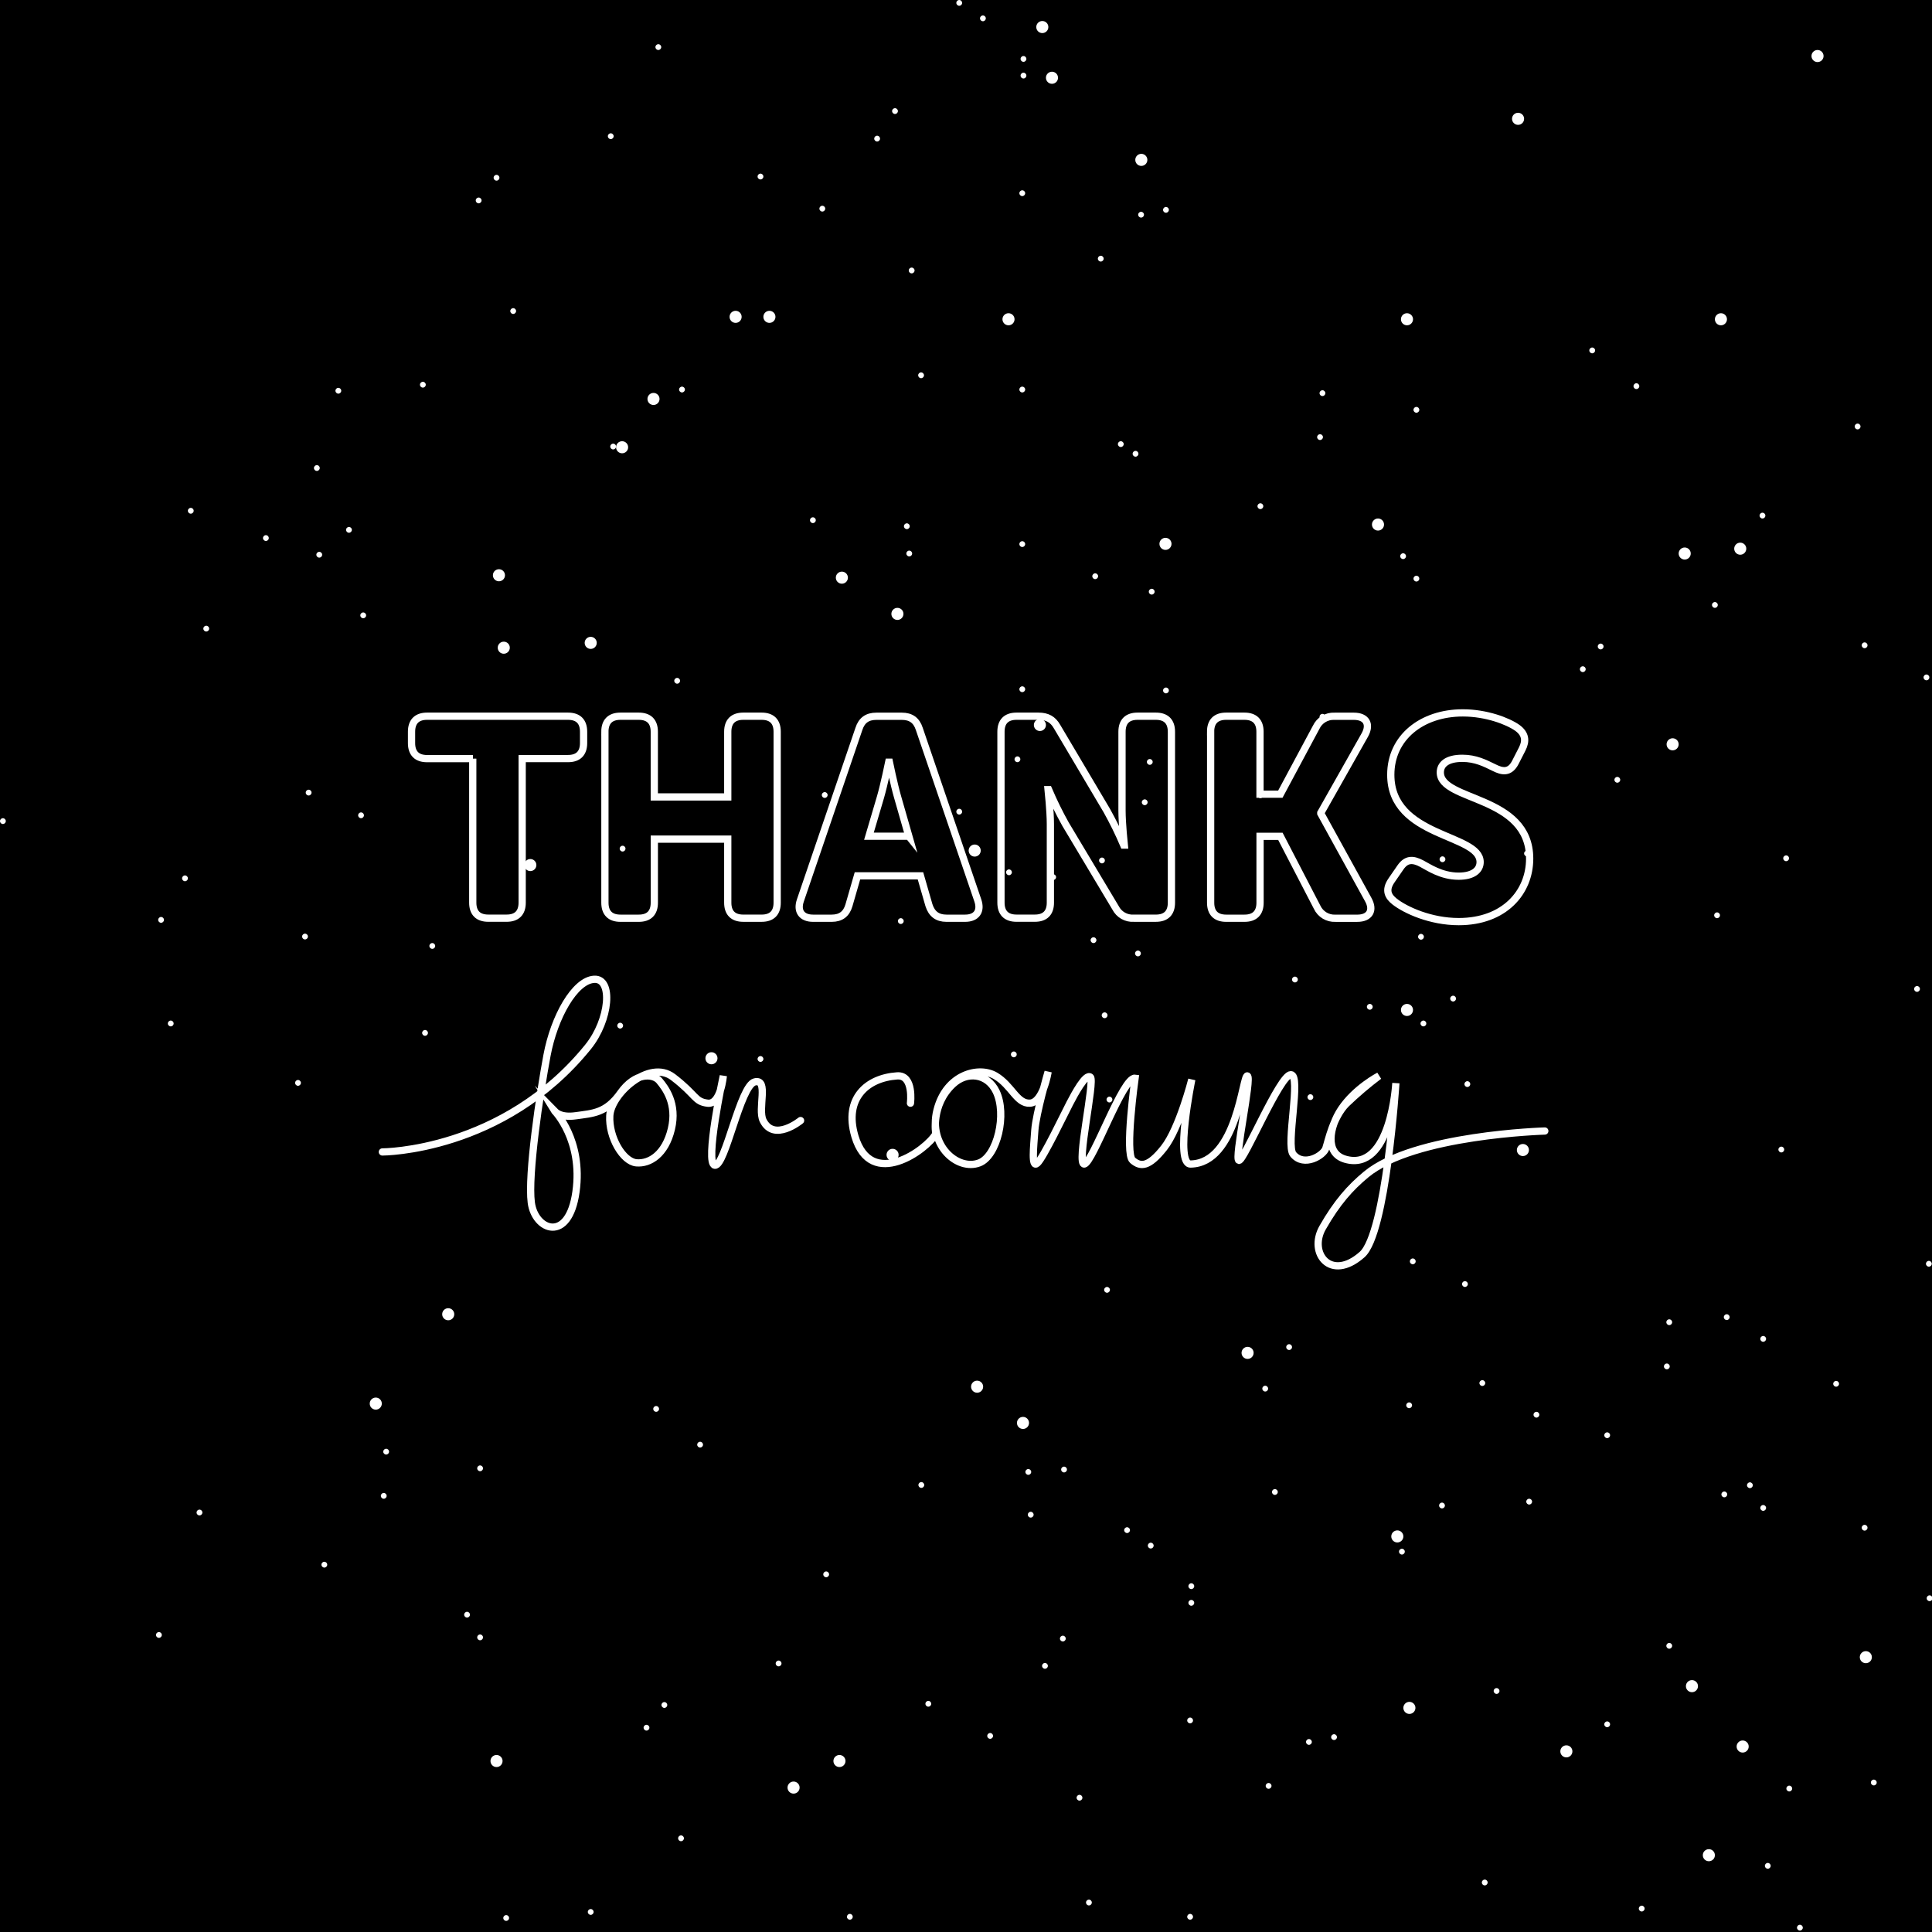
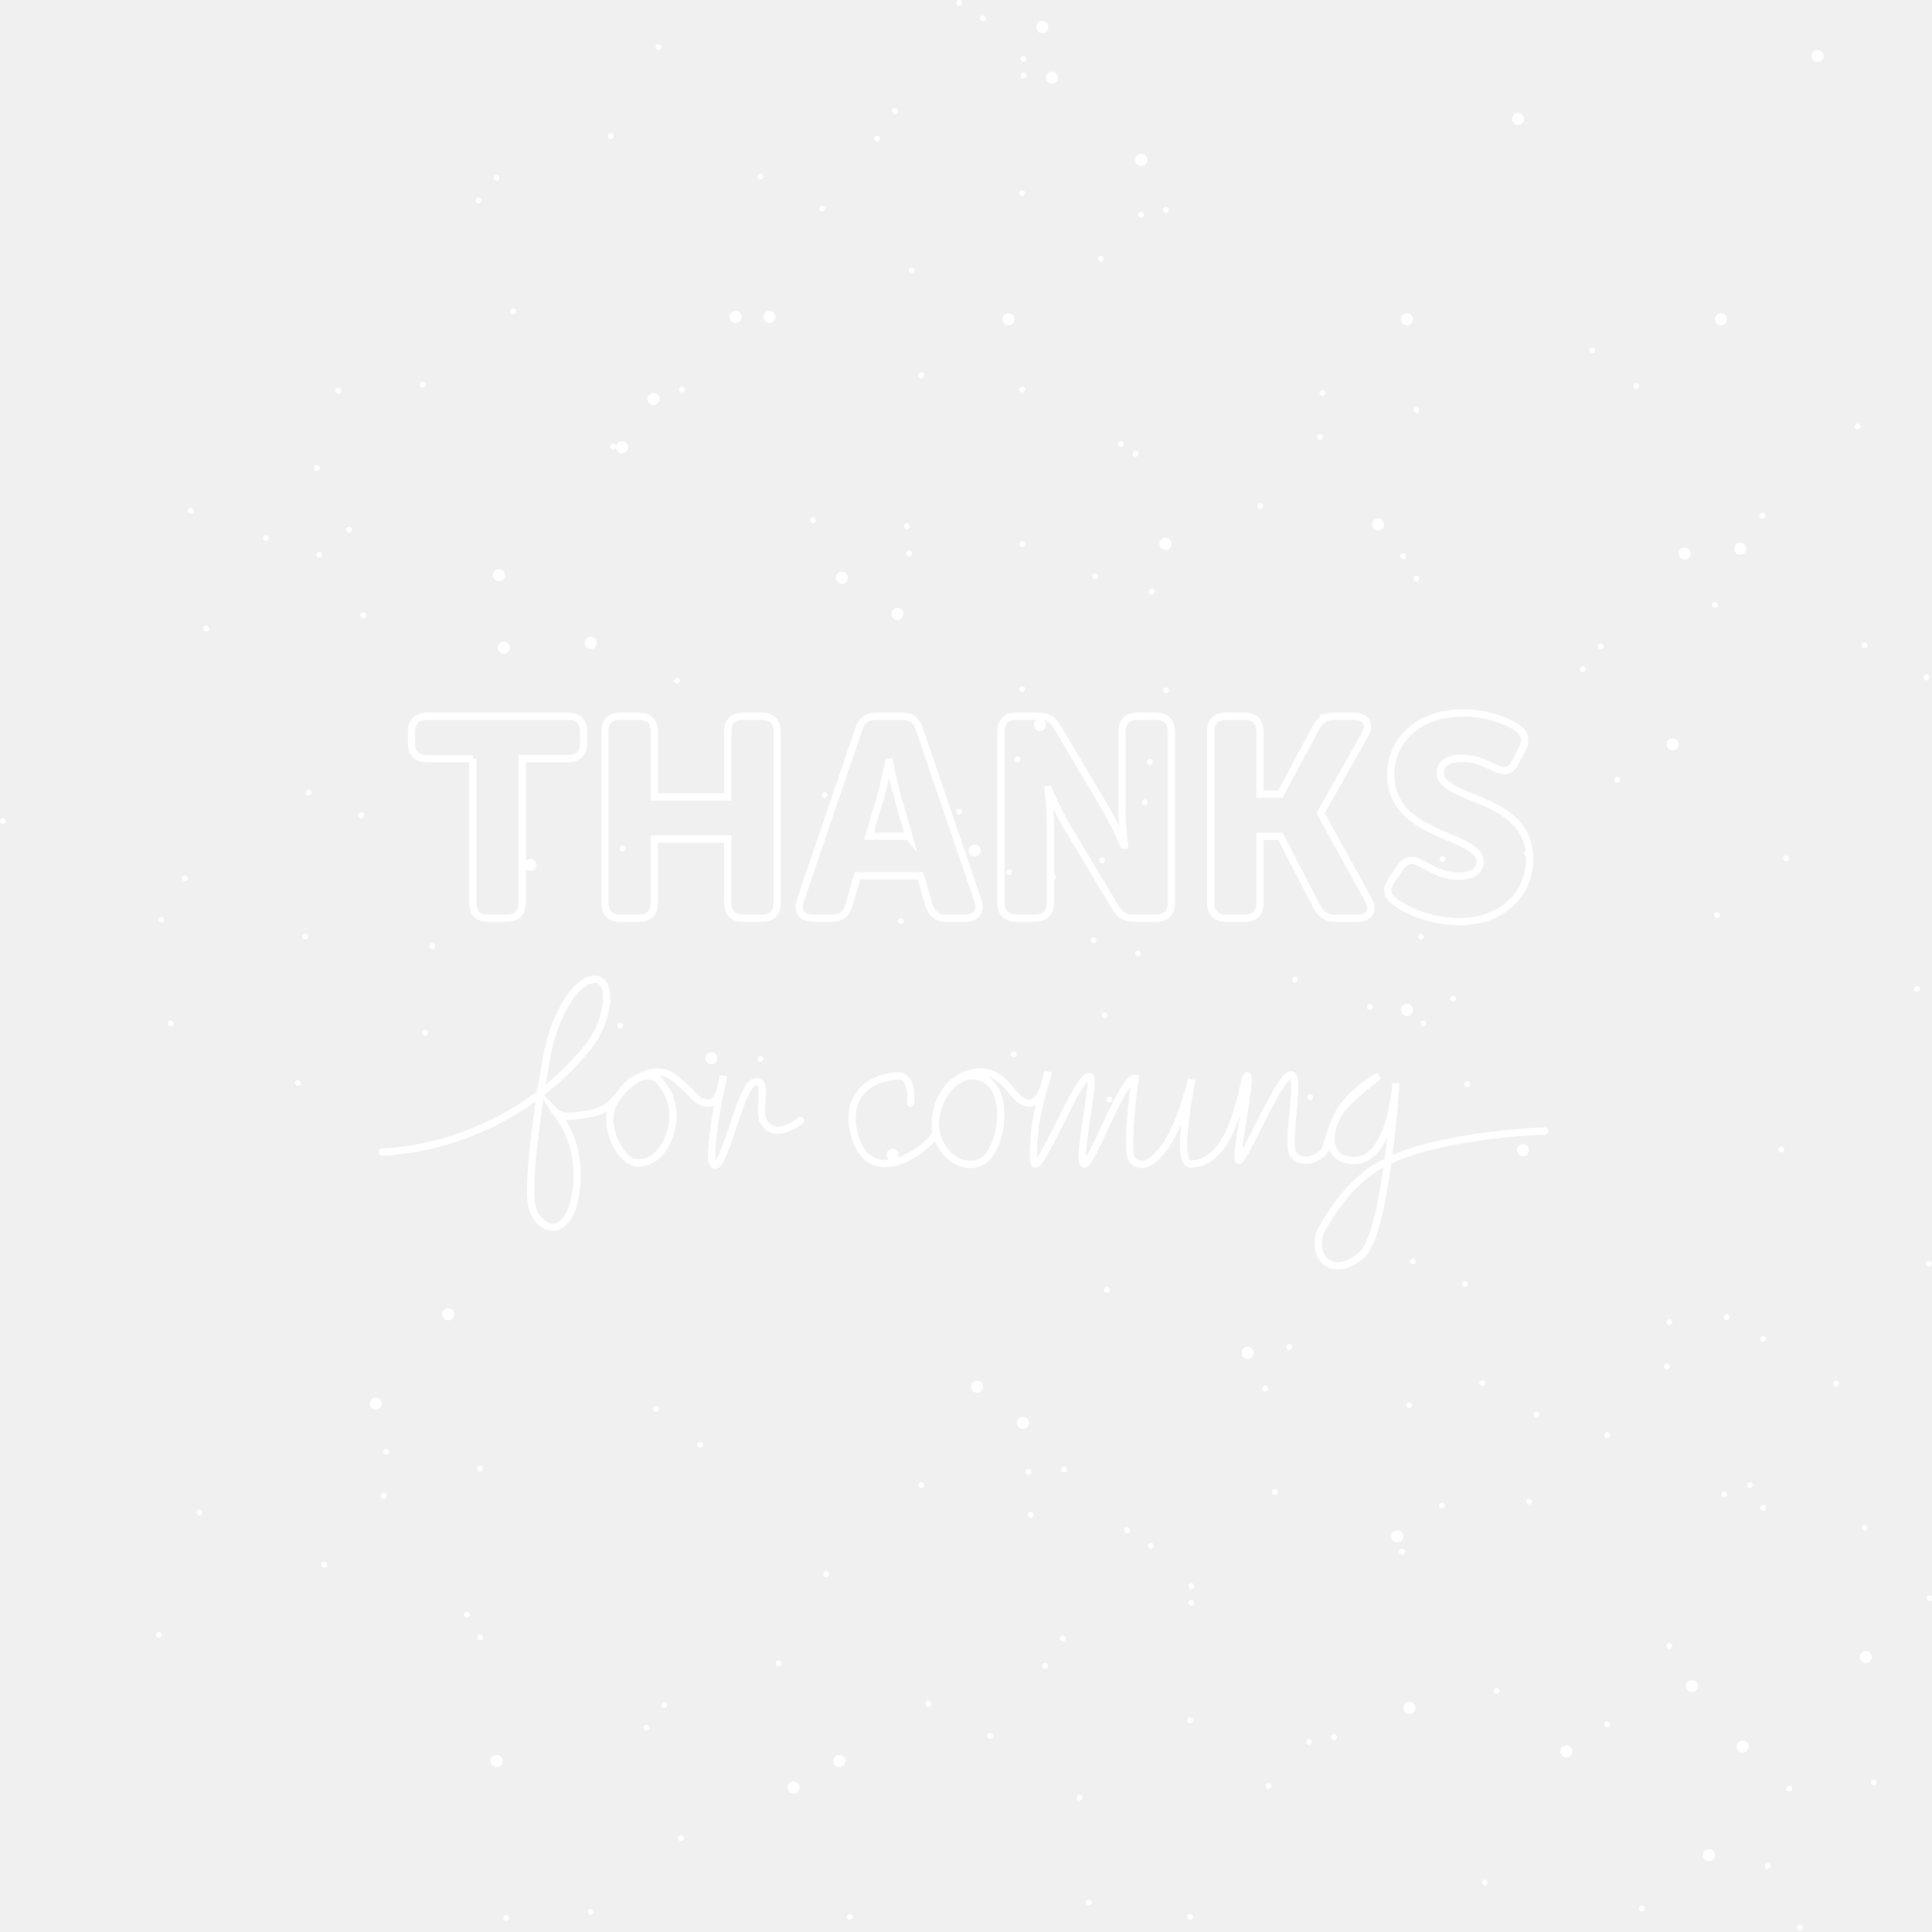
<svg xmlns="http://www.w3.org/2000/svg" id="svg-thanks" viewBox="0 0 800 800">
-   <rect id="fadebox" x="0" y="0" width="800" height="800" />
  <g id="stars-big">
    <circle fill="#FFFFFF" cx="304.6" cy="131.2" r="2.5" />
    <circle fill="#FFFFFF" cx="318.6" cy="131.2" r="2.5" />
    <circle fill="#FFFFFF" cx="417.6" cy="132.2" r="2.5" />
    <circle fill="#FFFFFF" cx="582.6" cy="132.2" r="2.5" />
    <circle fill="#FFFFFF" cx="712.6" cy="132.2" r="2.5" />
    <circle fill="#FFFFFF" cx="834.6" cy="132.2" r="2.5" />
    <circle fill="#FFFFFF" cx="893.6" cy="136.2" r="2.5" />
    <circle fill="#FFFFFF" cx="937.6" cy="185.2" r="2.5" />
    <circle fill="#FFFFFF" cx="923.6" cy="298.2" r="2.5" />
    <circle fill="#FFFFFF" cx="827.6" cy="422.2" r="2.5" />
    <circle fill="#FFFFFF" cx="692.6" cy="308.2" r="2.5" />
    <circle fill="#FFFFFF" cx="570.6" cy="217.2" r="2.5" />
    <circle fill="#FFFFFF" cx="482.6" cy="225.2" r="2.5" />
    <circle fill="#FFFFFF" cx="403.6" cy="352.2" r="2.5" />
    <circle fill="#FFFFFF" cx="369.6" cy="478.2" r="2.5" />
    <circle fill="#FFFFFF" cx="404.6" cy="574.2" r="2.5" />
    <circle fill="#FFFFFF" cx="347.6" cy="729.2" r="2.5" />
    <circle fill="#FFFFFF" cx="328.6" cy="740.2" r="2.5" />
    <circle fill="#FFFFFF" cx="463.6" cy="808.2" r="2.5" />
    <circle fill="#FFFFFF" cx="648.6" cy="725.2" r="2.5" />
    <circle fill="#FFFFFF" cx="582.6" cy="418.2" r="2.5" />
    <circle fill="#FFFFFF" cx="630.6" cy="476.2" r="2.5" />
    <circle fill="#FFFFFF" cx="721.6" cy="723.2" r="2.5" />
    <circle fill="#FFFFFF" cx="772.6" cy="686.2" r="2.5" />
    <circle fill="#FFFFFF" cx="921.6" cy="732.2" r="2.5" />
    <circle fill="#FFFFFF" cx="940.6" cy="688.2" r="2.5" />
    <circle fill="#FFFFFF" cx="968.6" cy="468.2" r="2.5" />
    <circle fill="#FFFFFF" cx="1050.6" cy="628.2" r="2.5" />
    <circle fill="#FFFFFF" cx="783.6" cy="818.2" r="2.5" />
    <circle fill="#FFFFFF" cx="707.6" cy="768.2" r="2.5" />
    <circle fill="#FFFFFF" cx="700.6" cy="698.2" r="2.5" />
    <circle fill="#FFFFFF" cx="785.6" cy="987.2" r="2.5" />
    <circle fill="#FFFFFF" cx="583.6" cy="707.2" r="2.5" />
    <circle fill="#FFFFFF" cx="516.6" cy="560.2" r="2.5" />
    <circle fill="#FFFFFF" cx="423.6" cy="589.2" r="2.5" />
    <circle fill="#FFFFFF" cx="294.6" cy="438.2" r="2.5" />
    <circle fill="#FFFFFF" cx="244.6" cy="266.2" r="2.5" />
    <circle fill="#FFFFFF" cx="270.6" cy="165.2" r="2.5" />
    <circle fill="#FFFFFF" cx="257.6" cy="185.2" r="2.5" />
    <circle fill="#FFFFFF" cx="155.6" cy="581.2" r="2.5" />
    <circle fill="#FFFFFF" cx="205.6" cy="729.2" r="2.5" />
    <circle fill="#FFFFFF" cx="228.6" cy="810.2" r="2.5" />
    <circle fill="#FFFFFF" cx="286.6" cy="860.2" r="2.5" />
    <circle fill="#FFFFFF" cx="684.6" cy="831.2" r="2.5" />
    <circle fill="#FFFFFF" cx="993.6" cy="836.2" r="2.5" />
    <circle fill="#FFFFFF" cx="1028.6" cy="856.2" r="2.5" />
    <circle fill="#FFFFFF" cx="1042.6" cy="735.2" r="2.5" />
    <circle fill="#FFFFFF" cx="1024.6" cy="376.2" r="2.5" />
    <circle fill="#FFFFFF" cx="1029.6" cy="234.2" r="2.5" />
    <circle fill="#FFFFFF" cx="988.6" cy="143.2" r="2.5" />
    <circle fill="#FFFFFF" cx="992.6" cy="106.2" r="2.5" />
    <circle fill="#FFFFFF" cx="720.6" cy="227.2" r="2.5" />
    <circle fill="#FFFFFF" cx="697.6" cy="229.2" r="2.5" />
    <circle fill="#FFFFFF" cx="430.6" cy="300.2" r="2.5" />
    <circle fill="#FFFFFF" cx="371.6" cy="254.2" r="2.5" />
    <circle fill="#FFFFFF" cx="348.6" cy="239.2" r="2.5" />
    <circle fill="#FFFFFF" cx="529.6" cy="860.2" r="2.5" />
    <circle fill="#FFFFFF" cx="431.6" cy="11.2" r="2.5" />
    <circle fill="#FFFFFF" cx="435.6" cy="32.2" r="2.5" />
    <circle fill="#FFFFFF" cx="472.6" cy="66.2" r="2.5" />
    <circle fill="#FFFFFF" cx="628.6" cy="49.2" r="2.5" />
    <circle fill="#FFFFFF" cx="752.6" cy="23.2" r="2.5" />
    <circle fill="#FFFFFF" cx="835.6" cy="11.2" r="2.5" />
    <circle fill="#FFFFFF" cx="929.6" cy="29.2" r="2.5" />
    <circle fill="#FFFFFF" cx="978.6" cy="65.2" r="2.5" />
    <circle fill="#FFFFFF" cx="1045.6" cy="72.2" r="2.5" />
    <circle fill="#FFFFFF" cx="1141.6" cy="139.2" r="2.5" />
    <circle fill="#FFFFFF" cx="1145.6" cy="352.2" r="2.5" />
    <circle fill="#FFFFFF" cx="1117.6" cy="470.2" r="2.5" />
    <circle fill="#FFFFFF" cx="1123.6" cy="634.2" r="2.5" />
    <circle fill="#FFFFFF" cx="1165.6" cy="741.2" r="2.5" />
    <circle fill="#FFFFFF" cx="1115.6" cy="848.2" r="2.5" />
    <circle fill="#FFFFFF" cx="945.6" cy="989.2" r="2.5" />
    <circle fill="#FFFFFF" cx="714.6" cy="991.2" r="2.5" />
    <circle fill="#FFFFFF" cx="662.6" cy="963.2" r="2.5" />
    <circle fill="#FFFFFF" cx="501.6" cy="953.2" r="2.5" />
    <circle fill="#FFFFFF" cx="345.6" cy="999.2" r="2.5" />
    <circle fill="#FFFFFF" cx="242.6" cy="965.2" r="2.5" />
    <circle fill="#FFFFFF" cx="191.6" cy="808.2" r="2.5" />
    <circle fill="#FFFFFF" cx="185.6" cy="544.2" r="2.5" />
    <circle fill="#FFFFFF" cx="219.6" cy="358.2" r="2.5" />
    <circle fill="#FFFFFF" cx="208.6" cy="268.2" r="2.5" />
    <circle fill="#FFFFFF" cx="206.6" cy="238.2" r="2.5" />
    <circle fill="#FFFFFF" cx="578.6" cy="636.2" r="2.5" />
  </g>
  <g id="stars-small">
    <circle fill="#FFFFFF" cx="880.9" cy="218.5" r="1.2" />
    <circle fill="#FFFFFF" cx="880.9" cy="225.3" r="1.2" />
    <circle fill="#FFFFFF" cx="880.4" cy="274.1" r="1.2" />
    <circle fill="#FFFFFF" cx="880.4" cy="355.4" r="1.2" />
    <circle fill="#FFFFFF" cx="880.4" cy="419.4" r="1.2" />
    <circle fill="#FFFFFF" cx="880.4" cy="479.5" r="1.2" />
    <circle fill="#FFFFFF" cx="878.5" cy="508.5" r="1.2" />
    <circle fill="#FFFFFF" cx="854.3" cy="530.2" r="1.2" />
    <circle fill="#FFFFFF" cx="798.7" cy="523.3" r="1.2" />
    <circle fill="#FFFFFF" cx="737.6" cy="476" r="1.2" />
    <circle fill="#FFFFFF" cx="793.8" cy="409.5" r="1.2" />
    <circle fill="#FFFFFF" cx="838.6" cy="349.4" r="1.2" />
    <circle fill="#FFFFFF" cx="834.6" cy="306.1" r="1.2" />
    <circle fill="#FFFFFF" cx="772.1" cy="267.2" r="1.2" />
    <circle fill="#FFFFFF" cx="710.1" cy="250.5" r="1.2" />
    <circle fill="#FFFFFF" cx="662.8" cy="267.7" r="1.2" />
    <circle fill="#FFFFFF" cx="586.5" cy="239.6" r="1.2" />
    <circle fill="#FFFFFF" cx="581" cy="230.3" r="1.2" />
    <circle fill="#FFFFFF" cx="547.6" cy="296.8" r="1.2" />
    <circle fill="#FFFFFF" cx="588.4" cy="387.9" r="1.2" />
    <circle fill="#FFFFFF" cx="739.6" cy="355.4" r="1.2" />
    <circle fill="#FFFFFF" cx="711" cy="379" r="1.2" />
    <circle fill="#FFFFFF" cx="589.4" cy="423.8" r="1.2" />
    <circle fill="#FFFFFF" cx="607.6" cy="448.9" r="1.2" />
    <circle fill="#FFFFFF" cx="585" cy="522.3" r="1.2" />
    <circle fill="#FFFFFF" cx="606.6" cy="531.7" r="1.2" />
    <circle fill="#FFFFFF" cx="715" cy="545.4" r="1.2" />
    <circle fill="#FFFFFF" cx="636.2" cy="585.8" r="1.2" />
    <circle fill="#FFFFFF" cx="542.6" cy="454.3" r="1.2" />
    <circle fill="#FFFFFF" cx="567.2" cy="416.9" r="1.2" />
    <circle fill="#FFFFFF" cx="601.7" cy="413.5" r="1.2" />
    <circle fill="#FFFFFF" cx="459.4" cy="455.3" r="1.2" />
    <circle fill="#FFFFFF" cx="597.3" cy="355.8" r="1.2" />
    <circle fill="#FFFFFF" cx="669.7" cy="322.9" r="1.2" />
    <circle fill="#FFFFFF" cx="655.4" cy="277.1" r="1.2" />
    <circle fill="#FFFFFF" cx="729.8" cy="213.5" r="1.2" />
    <circle fill="#FFFFFF" cx="814.5" cy="188.9" r="1.2" />
    <circle fill="#FFFFFF" cx="864.2" cy="201.7" r="1.2" />
    <circle fill="#FFFFFF" cx="854.3" cy="195.3" r="1.2" />
    <circle fill="#FFFFFF" cx="659.3" cy="145.1" r="1.2" />
    <circle fill="#FFFFFF" cx="586.5" cy="169.7" r="1.2" />
    <circle fill="#FFFFFF" cx="546.6" cy="181" r="1.2" />
    <circle fill="#FFFFFF" cx="521.9" cy="209.6" r="1.2" />
    <circle fill="#FFFFFF" cx="536.2" cy="405.6" r="1.2" />
    <circle fill="#FFFFFF" cx="533.8" cy="557.8" r="1.2" />
    <circle fill="#FFFFFF" cx="523.9" cy="575" r="1.2" />
    <circle fill="#FFFFFF" cx="583.5" cy="581.9" r="1.2" />
    <circle fill="#FFFFFF" cx="760.3" cy="573" r="1.2" />
    <circle fill="#FFFFFF" cx="830.2" cy="575.5" r="1.2" />
    <circle fill="#FFFFFF" cx="875" cy="555.3" r="1.2" />
    <circle fill="#FFFFFF" cx="893.2" cy="557.3" r="1.2" />
    <circle fill="#FFFFFF" cx="833.7" cy="423.3" r="1.2" />
    <circle fill="#FFFFFF" cx="832.7" cy="412" r="1.2" />
    <circle fill="#FFFFFF" cx="797.7" cy="280.5" r="1.2" />
    <circle fill="#FFFFFF" cx="820.4" cy="251.4" r="1.2" />
    <circle fill="#FFFFFF" cx="827.8" cy="240.1" r="1.2" />
    <circle fill="#FFFFFF" cx="521.9" cy="329.3" r="1.2" />
    <circle fill="#FFFFFF" cx="940" cy="281" r="1.2" />
    <circle fill="#FFFFFF" cx="929.7" cy="283" r="1.2" />
    <circle fill="#FFFFFF" cx="912.9" cy="301.2" r="1.2" />
    <circle fill="#FFFFFF" cx="921.3" cy="378" r="1.2" />
    <circle fill="#FFFFFF" cx="934.1" cy="439.1" r="1.2" />
    <circle fill="#FFFFFF" cx="940" cy="479.9" r="1.2" />
    <circle fill="#FFFFFF" cx="931.2" cy="526.2" r="1.2" />
    <circle fill="#FFFFFF" cx="913.4" cy="550.4" r="1.2" />
    <circle fill="#FFFFFF" cx="910" cy="583.4" r="1.2" />
    <circle fill="#FFFFFF" cx="877" cy="630.6" r="1.2" />
    <circle fill="#FFFFFF" cx="772.1" cy="632.6" r="1.2" />
    <circle fill="#FFFFFF" cx="714" cy="618.8" r="1.2" />
    <circle fill="#FFFFFF" cx="633.2" cy="621.8" r="1.2" />
    <circle fill="#FFFFFF" cx="580.5" cy="642.5" r="1.2" />
    <circle fill="#FFFFFF" cx="527.9" cy="617.8" r="1.2" />
    <circle fill="#FFFFFF" cx="458.4" cy="534.1" r="1.2" />
    <circle fill="#FFFFFF" cx="457.4" cy="420.4" r="1.2" />
    <circle fill="#FFFFFF" cx="471.2" cy="394.8" r="1.2" />
    <circle fill="#FFFFFF" cx="476.1" cy="315.5" r="1.2" />
    <circle fill="#FFFFFF" cx="453.5" cy="238.6" r="1.2" />
    <circle fill="#FFFFFF" cx="470.2" cy="187.9" r="1.2" />
    <circle fill="#FFFFFF" cx="547.6" cy="162.8" r="1.2" />
    <circle fill="#FFFFFF" cx="677.6" cy="159.9" r="1.2" />
    <circle fill="#FFFFFF" cx="769.2" cy="176.6" r="1.2" />
    <circle fill="#FFFFFF" cx="813.5" cy="171.2" r="1.2" />
    <circle fill="#FFFFFF" cx="828.2" cy="170.2" r="1.2" />
    <circle fill="#FFFFFF" cx="632.3" cy="353.4" r="1.2" />
    <circle fill="#FFFFFF" cx="493.3" cy="656.8" r="1.2" />
    <circle fill="#FFFFFF" cx="493.3" cy="663.7" r="1.2" />
    <circle fill="#FFFFFF" cx="492.8" cy="712.4" r="1.2" />
    <circle fill="#FFFFFF" cx="492.8" cy="793.7" r="1.2" />
    <circle fill="#FFFFFF" cx="492.8" cy="857.7" r="1.2" />
    <circle fill="#FFFFFF" cx="492.8" cy="917.8" r="1.2" />
    <circle fill="#FFFFFF" cx="490.8" cy="946.8" r="1.2" />
    <circle fill="#FFFFFF" cx="466.7" cy="968.5" r="1.2" />
    <circle fill="#FFFFFF" cx="411" cy="961.6" r="1.2" />
    <circle fill="#FFFFFF" cx="350" cy="914.3" r="1.2" />
    <circle fill="#FFFFFF" cx="406.1" cy="847.9" r="1.2" />
    <circle fill="#FFFFFF" cx="450.9" cy="787.8" r="1.2" />
    <circle fill="#FFFFFF" cx="447" cy="744.4" r="1.2" />
    <circle fill="#FFFFFF" cx="384.4" cy="705.5" r="1.2" />
    <circle fill="#FFFFFF" cx="322.4" cy="688.8" r="1.2" />
    <circle fill="#FFFFFF" cx="275.1" cy="706" r="1.2" />
    <circle fill="#FFFFFF" cx="198.8" cy="678" r="1.2" />
    <circle fill="#FFFFFF" cx="193.4" cy="668.6" r="1.2" />
    <circle fill="#FFFFFF" cx="200.7" cy="826.2" r="1.2" />
    <circle fill="#FFFFFF" cx="351.9" cy="793.7" r="1.2" />
    <circle fill="#FFFFFF" cx="323.4" cy="817.3" r="1.2" />
    <circle fill="#FFFFFF" cx="201.7" cy="862.1" r="1.2" />
    <circle fill="#FFFFFF" cx="219.9" cy="887.3" r="1.2" />
    <circle fill="#FFFFFF" cx="197.3" cy="960.6" r="1.2" />
    <circle fill="#FFFFFF" cx="219" cy="970" r="1.2" />
    <circle fill="#FFFFFF" cx="327.3" cy="983.8" r="1.2" />
    <circle fill="#FFFFFF" cx="248.5" cy="1024.2" r="1.2" />
    <circle fill="#FFFFFF" cx="154.9" cy="892.7" r="1.2" />
    <circle fill="#FFFFFF" cx="179.6" cy="855.2" r="1.2" />
    <circle fill="#FFFFFF" cx="214" cy="851.8" r="1.2" />
    <circle fill="#FFFFFF" cx="209.6" cy="794.2" r="1.2" />
    <circle fill="#FFFFFF" cx="282" cy="761.2" r="1.2" />
    <circle fill="#FFFFFF" cx="267.7" cy="715.4" r="1.2" />
    <circle fill="#FFFFFF" cx="342.1" cy="651.9" r="1.2" />
    <circle fill="#FFFFFF" cx="426.8" cy="627.2" r="1.2" />
    <circle fill="#FFFFFF" cx="476.5" cy="640" r="1.2" />
    <circle fill="#FFFFFF" cx="466.7" cy="633.6" r="1.2" />
    <circle fill="#FFFFFF" cx="271.7" cy="583.4" r="1.2" />
    <circle fill="#FFFFFF" cx="198.8" cy="608" r="1.2" />
    <circle fill="#FFFFFF" cx="158.9" cy="619.4" r="1.2" />
    <circle fill="#FFFFFF" cx="134.3" cy="647.9" r="1.2" />
    <circle fill="#FFFFFF" cx="148.5" cy="843.9" r="1.2" />
    <circle fill="#FFFFFF" cx="146.1" cy="996.1" r="1.2" />
    <circle fill="#FFFFFF" cx="136.2" cy="1013.3" r="1.2" />
    <circle fill="#FFFFFF" cx="195.8" cy="1020.2" r="1.2" />
    <circle fill="#FFFFFF" cx="372.6" cy="1011.4" r="1.2" />
    <circle fill="#FFFFFF" cx="442.5" cy="1013.8" r="1.2" />
    <circle fill="#FFFFFF" cx="487.3" cy="993.6" r="1.2" />
    <circle fill="#FFFFFF" cx="505.6" cy="995.6" r="1.2" />
    <circle fill="#FFFFFF" cx="446" cy="861.6" r="1.2" />
    <circle fill="#FFFFFF" cx="445" cy="850.3" r="1.2" />
    <circle fill="#FFFFFF" cx="410" cy="718.8" r="1.2" />
    <circle fill="#FFFFFF" cx="432.7" cy="689.8" r="1.2" />
    <circle fill="#FFFFFF" cx="440.1" cy="678.5" r="1.2" />
    <circle fill="#FFFFFF" cx="552.4" cy="719.3" r="1.2" />
    <circle fill="#FFFFFF" cx="542" cy="721.3" r="1.2" />
    <circle fill="#FFFFFF" cx="525.3" cy="739.5" r="1.2" />
    <circle fill="#FFFFFF" cx="533.6" cy="816.3" r="1.2" />
    <circle fill="#FFFFFF" cx="546.4" cy="877.4" r="1.2" />
    <circle fill="#FFFFFF" cx="552.4" cy="918.3" r="1.2" />
    <circle fill="#FFFFFF" cx="543.5" cy="964.6" r="1.2" />
    <circle fill="#FFFFFF" cx="525.8" cy="988.7" r="1.2" />
    <circle fill="#FFFFFF" cx="522.3" cy="1021.7" r="1.2" />
    <circle fill="#FFFFFF" cx="489.3" cy="1069" r="1.2" />
    <circle fill="#FFFFFF" cx="384.4" cy="1070.9" r="1.2" />
    <circle fill="#FFFFFF" cx="326.3" cy="1057.1" r="1.2" />
    <circle fill="#FFFFFF" cx="245.6" cy="1060.1" r="1.2" />
    <circle fill="#FFFFFF" cx="192.9" cy="1080.8" r="1.2" />
    <circle fill="#FFFFFF" cx="140.2" cy="1056.2" r="1.2" />
    <circle fill="#FFFFFF" cx="70.7" cy="972.4" r="1.2" />
    <circle fill="#FFFFFF" cx="65.8" cy="677" r="1.2" />
    <circle fill="#FFFFFF" cx="82.6" cy="626.3" r="1.2" />
    <circle fill="#FFFFFF" cx="159.9" cy="601.1" r="1.2" />
    <circle fill="#FFFFFF" cx="289.9" cy="598.2" r="1.2" />
    <circle fill="#FFFFFF" cx="381.5" cy="614.9" r="1.2" />
    <circle fill="#FFFFFF" cx="425.8" cy="609.5" r="1.2" />
    <circle fill="#FFFFFF" cx="440.6" cy="608.5" r="1.2" />
    <circle fill="#FFFFFF" cx="244.6" cy="791.7" r="1.2" />
    <circle fill="#FFFFFF" cx="1182.9" cy="143.2" r="1.2" />
    <circle fill="#FFFFFF" cx="1135.6" cy="160.5" r="1.2" />
    <circle fill="#FFFFFF" cx="1059.3" cy="132.4" r="1.2" />
    <circle fill="#FFFFFF" cx="1053.9" cy="123" r="1.2" />
    <circle fill="#FFFFFF" cx="1020.4" cy="189.5" r="1.2" />
    <circle fill="#FFFFFF" cx="1061.3" cy="280.6" r="1.2" />
    <circle fill="#FFFFFF" cx="1062.2" cy="316.6" r="1.2" />
    <circle fill="#FFFFFF" cx="1080.5" cy="341.7" r="1.2" />
    <circle fill="#FFFFFF" cx="1057.8" cy="415.1" r="1.2" />
    <circle fill="#FFFFFF" cx="1079.5" cy="424.4" r="1.2" />
    <circle fill="#FFFFFF" cx="1187.8" cy="438.2" r="1.2" />
    <circle fill="#FFFFFF" cx="1109" cy="478.6" r="1.2" />
    <circle fill="#FFFFFF" cx="1015.5" cy="347.1" r="1.2" />
    <circle fill="#FFFFFF" cx="1040.1" cy="309.7" r="1.2" />
    <circle fill="#FFFFFF" cx="1074.6" cy="306.2" r="1.2" />
    <circle fill="#FFFFFF" cx="932.2" cy="348.1" r="1.2" />
    <circle fill="#FFFFFF" cx="1070.1" cy="248.6" r="1.2" />
    <circle fill="#FFFFFF" cx="1142.5" cy="215.6" r="1.2" />
    <circle fill="#FFFFFF" cx="1128.2" cy="169.8" r="1.2" />
    <circle fill="#FFFFFF" cx="1202.6" cy="106.3" r="1.2" />
    <circle fill="#FFFFFF" cx="1132.2" cy="37.9" r="1.2" />
    <circle fill="#FFFFFF" cx="1059.3" cy="62.5" r="1.2" />
    <circle fill="#FFFFFF" cx="1019.4" cy="73.8" r="1.2" />
    <circle fill="#FFFFFF" cx="994.8" cy="102.4" r="1.2" />
    <circle fill="#FFFFFF" cx="1009.1" cy="298.4" r="1.2" />
    <circle fill="#FFFFFF" cx="1006.6" cy="450.5" r="1.2" />
    <circle fill="#FFFFFF" cx="996.7" cy="467.8" r="1.2" />
    <circle fill="#FFFFFF" cx="1056.3" cy="474.7" r="1.2" />
    <circle fill="#FFFFFF" cx="994.8" cy="222" r="1.2" />
    <circle fill="#FFFFFF" cx="1186.8" cy="511.6" r="1.2" />
    <circle fill="#FFFFFF" cx="1106.1" cy="514.5" r="1.2" />
    <circle fill="#FFFFFF" cx="1053.4" cy="535.2" r="1.2" />
    <circle fill="#FFFFFF" cx="1000.7" cy="510.6" r="1.2" />
    <circle fill="#FFFFFF" cx="931.3" cy="426.9" r="1.2" />
    <circle fill="#FFFFFF" cx="930.3" cy="313.1" r="1.2" />
    <circle fill="#FFFFFF" cx="944.1" cy="287.5" r="1.2" />
    <circle fill="#FFFFFF" cx="949" cy="208.2" r="1.2" />
    <circle fill="#FFFFFF" cx="926.3" cy="131.4" r="1.2" />
    <circle fill="#FFFFFF" cx="943.1" cy="80.7" r="1.2" />
    <circle fill="#FFFFFF" cx="1020.4" cy="55.6" r="1.2" />
    <circle fill="#FFFFFF" cx="1150.4" cy="52.6" r="1.2" />
    <circle fill="#FFFFFF" cx="1105.1" cy="246.2" r="1.2" />
    <circle fill="#FFFFFF" cx="423.8" cy="24.4" r="1.2" />
    <circle fill="#FFFFFF" cx="423.8" cy="31.3" r="1.2" />
    <circle fill="#FFFFFF" cx="423.3" cy="80" r="1.2" />
    <circle fill="#FFFFFF" cx="423.3" cy="161.3" r="1.2" />
    <circle fill="#FFFFFF" cx="423.3" cy="225.3" r="1.2" />
    <circle fill="#FFFFFF" cx="423.3" cy="285.4" r="1.2" />
    <circle fill="#FFFFFF" cx="421.3" cy="314.4" r="1.2" />
    <circle fill="#FFFFFF" cx="397.2" cy="336.1" r="1.2" />
    <circle fill="#FFFFFF" cx="341.5" cy="329.2" r="1.2" />
    <circle fill="#FFFFFF" cx="280.4" cy="281.9" r="1.2" />
    <circle fill="#FFFFFF" cx="336.6" cy="215.4" r="1.2" />
    <circle fill="#FFFFFF" cx="381.4" cy="155.4" r="1.2" />
    <circle fill="#FFFFFF" cx="377.5" cy="112" r="1.2" />
    <circle fill="#FFFFFF" cx="314.9" cy="73.1" r="1.2" />
    <circle fill="#FFFFFF" cx="252.9" cy="56.4" r="1.2" />
    <circle fill="#FFFFFF" cx="205.6" cy="73.6" r="1.2" />
    <circle fill="#FFFFFF" cx="131.2" cy="193.8" r="1.2" />
    <circle fill="#FFFFFF" cx="282.4" cy="161.3" r="1.2" />
    <circle fill="#FFFFFF" cx="253.9" cy="184.9" r="1.2" />
    <circle fill="#FFFFFF" cx="132.2" cy="229.7" r="1.2" />
    <circle fill="#FFFFFF" cx="150.4" cy="254.8" r="1.2" />
    <circle fill="#FFFFFF" cx="127.8" cy="328.2" r="1.2" />
    <circle fill="#FFFFFF" cx="149.5" cy="337.6" r="1.2" />
    <circle fill="#FFFFFF" cx="257.8" cy="351.4" r="1.2" />
    <circle fill="#FFFFFF" cx="179" cy="391.7" r="1.2" />
    <circle fill="#FFFFFF" cx="85.4" cy="260.3" r="1.2" />
    <circle fill="#FFFFFF" cx="110.1" cy="222.8" r="1.2" />
    <circle fill="#FFFFFF" cx="144.5" cy="219.4" r="1.2" />
    <circle fill="#FFFFFF" cx="140.1" cy="161.8" r="1.2" />
    <circle fill="#FFFFFF" cx="212.5" cy="128.8" r="1.2" />
    <circle fill="#FFFFFF" cx="198.2" cy="83" r="1.2" />
    <circle fill="#FFFFFF" cx="272.6" cy="19.5" r="1.2" />
    <circle fill="#FFFFFF" cx="407" cy="7.6" r="1.2" />
    <circle fill="#FFFFFF" cx="397.2" cy="1.2" r="1.2" />
    <circle fill="#FFFFFF" cx="79" cy="211.5" r="1.2" />
    <circle fill="#FFFFFF" cx="76.6" cy="363.7" r="1.2" />
    <circle fill="#FFFFFF" cx="66.7" cy="380.9" r="1.2" />
    <circle fill="#FFFFFF" cx="126.3" cy="387.8" r="1.2" />
    <circle fill="#FFFFFF" cx="303.1" cy="378.9" r="1.2" />
    <circle fill="#FFFFFF" cx="373" cy="381.4" r="1.2" />
    <circle fill="#FFFFFF" cx="417.8" cy="361.2" r="1.2" />
    <circle fill="#FFFFFF" cx="436.1" cy="363.2" r="1.2" />
    <circle fill="#FFFFFF" cx="376.5" cy="229.2" r="1.2" />
    <circle fill="#FFFFFF" cx="375.5" cy="217.9" r="1.2" />
    <circle fill="#FFFFFF" cx="340.5" cy="86.4" r="1.2" />
    <circle fill="#FFFFFF" cx="363.2" cy="57.4" r="1.2" />
    <circle fill="#FFFFFF" cx="370.6" cy="46" r="1.2" />
    <circle fill="#FFFFFF" cx="482.8" cy="86.9" r="1.2" />
    <circle fill="#FFFFFF" cx="472.5" cy="88.9" r="1.2" />
    <circle fill="#FFFFFF" cx="455.8" cy="107.1" r="1.2" />
    <circle fill="#FFFFFF" cx="464.1" cy="183.9" r="1.2" />
    <circle fill="#FFFFFF" cx="476.9" cy="245" r="1.2" />
    <circle fill="#FFFFFF" cx="482.8" cy="285.9" r="1.2" />
    <circle fill="#FFFFFF" cx="474" cy="332.2" r="1.2" />
    <circle fill="#FFFFFF" cx="456.3" cy="356.3" r="1.2" />
    <circle fill="#FFFFFF" cx="452.8" cy="389.3" r="1.2" />
    <circle fill="#FFFFFF" cx="419.8" cy="436.6" r="1.2" />
    <circle fill="#FFFFFF" cx="314.9" cy="438.5" r="1.2" />
    <circle fill="#FFFFFF" cx="256.8" cy="424.7" r="1.2" />
    <circle fill="#FFFFFF" cx="176" cy="427.7" r="1.2" />
    <circle fill="#FFFFFF" cx="123.4" cy="448.4" r="1.2" />
    <circle fill="#FFFFFF" cx="70.7" cy="423.8" r="1.2" />
    <circle fill="#FFFFFF" cx="1.2" cy="340" r="1.2" />
    <circle fill="#FFFFFF" cx="175.1" cy="159.3" r="1.2" />
    <circle fill="#FFFFFF" cx="1024.5" cy="603.2" r="1.2" />
    <circle fill="#FFFFFF" cx="1024.5" cy="610.1" r="1.2" />
    <circle fill="#FFFFFF" cx="1024" cy="658.8" r="1.2" />
    <circle fill="#FFFFFF" cx="1024" cy="740.1" r="1.2" />
    <circle fill="#FFFFFF" cx="1024" cy="804.1" r="1.2" />
    <circle fill="#FFFFFF" cx="1024" cy="864.2" r="1.2" />
    <circle fill="#FFFFFF" cx="1022.1" cy="893.2" r="1.2" />
    <circle fill="#FFFFFF" cx="997.9" cy="914.9" r="1.2" />
    <circle fill="#FFFFFF" cx="942.3" cy="908" r="1.2" />
    <circle fill="#FFFFFF" cx="881.2" cy="860.7" r="1.2" />
    <circle fill="#FFFFFF" cx="937.4" cy="794.3" r="1.2" />
    <circle fill="#FFFFFF" cx="982.2" cy="734.2" r="1.2" />
    <circle fill="#FFFFFF" cx="978.3" cy="690.8" r="1.2" />
    <circle fill="#FFFFFF" cx="915.7" cy="651.9" r="1.2" />
    <circle fill="#FFFFFF" cx="853.7" cy="635.2" r="1.2" />
    <circle fill="#FFFFFF" cx="806.4" cy="652.4" r="1.2" />
    <circle fill="#FFFFFF" cx="730.1" cy="624.4" r="1.2" />
    <circle fill="#FFFFFF" cx="724.6" cy="615" r="1.2" />
    <circle fill="#FFFFFF" cx="691.2" cy="681.5" r="1.2" />
    <circle fill="#FFFFFF" cx="732" cy="772.6" r="1.2" />
    <circle fill="#FFFFFF" cx="883.2" cy="740.1" r="1.2" />
    <circle fill="#FFFFFF" cx="854.6" cy="763.7" r="1.2" />
    <circle fill="#FFFFFF" cx="733" cy="808.5" r="1.2" />
    <circle fill="#FFFFFF" cx="751.2" cy="833.7" r="1.2" />
    <circle fill="#FFFFFF" cx="728.6" cy="907" r="1.2" />
    <circle fill="#FFFFFF" cx="750.2" cy="916.4" r="1.2" />
    <circle fill="#FFFFFF" cx="858.6" cy="930.2" r="1.2" />
    <circle fill="#FFFFFF" cx="779.8" cy="970.6" r="1.2" />
    <circle fill="#FFFFFF" cx="686.2" cy="839.1" r="1.2" />
    <circle fill="#FFFFFF" cx="710.9" cy="801.6" r="1.2" />
    <circle fill="#FFFFFF" cx="745.3" cy="798.2" r="1.2" />
    <circle fill="#FFFFFF" cx="603" cy="840.1" r="1.2" />
    <circle fill="#FFFFFF" cx="740.9" cy="740.6" r="1.2" />
    <circle fill="#FFFFFF" cx="813.3" cy="707.6" r="1.2" />
    <circle fill="#FFFFFF" cx="799" cy="661.8" r="1.2" />
    <circle fill="#FFFFFF" cx="873.4" cy="598.3" r="1.2" />
    <circle fill="#FFFFFF" cx="958.1" cy="573.6" r="1.2" />
    <circle fill="#FFFFFF" cx="1007.8" cy="586.4" r="1.2" />
    <circle fill="#FFFFFF" cx="997.9" cy="580" r="1.2" />
    <circle fill="#FFFFFF" cx="802.9" cy="529.8" r="1.2" />
    <circle fill="#FFFFFF" cx="730.1" cy="554.4" r="1.2" />
    <circle fill="#FFFFFF" cx="690.2" cy="565.8" r="1.2" />
    <circle fill="#FFFFFF" cx="665.5" cy="594.3" r="1.2" />
    <circle fill="#FFFFFF" cx="679.8" cy="790.3" r="1.2" />
    <circle fill="#FFFFFF" cx="677.4" cy="942.5" r="1.2" />
    <circle fill="#FFFFFF" cx="667.5" cy="959.7" r="1.2" />
    <circle fill="#FFFFFF" cx="727.1" cy="966.6" r="1.2" />
    <circle fill="#FFFFFF" cx="903.9" cy="957.8" r="1.2" />
    <circle fill="#FFFFFF" cx="973.8" cy="960.2" r="1.2" />
    <circle fill="#FFFFFF" cx="1018.6" cy="940" r="1.2" />
    <circle fill="#FFFFFF" cx="1036.9" cy="942" r="1.2" />
    <circle fill="#FFFFFF" cx="977.3" cy="808" r="1.2" />
    <circle fill="#FFFFFF" cx="976.3" cy="796.7" r="1.2" />
    <circle fill="#FFFFFF" cx="941.3" cy="665.2" r="1.2" />
    <circle fill="#FFFFFF" cx="964" cy="636.2" r="1.2" />
    <circle fill="#FFFFFF" cx="971.4" cy="624.9" r="1.2" />
    <circle fill="#FFFFFF" cx="665.5" cy="714" r="1.2" />
    <circle fill="#FFFFFF" cx="1083.6" cy="665.7" r="1.2" />
    <circle fill="#FFFFFF" cx="1073.3" cy="667.7" r="1.2" />
    <circle fill="#FFFFFF" cx="1056.5" cy="685.9" r="1.2" />
    <circle fill="#FFFFFF" cx="1064.9" cy="762.7" r="1.2" />
    <circle fill="#FFFFFF" cx="1077.7" cy="823.8" r="1.2" />
    <circle fill="#FFFFFF" cx="1083.6" cy="864.7" r="1.2" />
    <circle fill="#FFFFFF" cx="1074.8" cy="911" r="1.2" />
    <circle fill="#FFFFFF" cx="1057" cy="935.1" r="1.2" />
    <circle fill="#FFFFFF" cx="1053.6" cy="968.1" r="1.2" />
    <circle fill="#FFFFFF" cx="1020.6" cy="1015.4" r="1.2" />
    <circle fill="#FFFFFF" cx="915.7" cy="1017.3" r="1.2" />
    <circle fill="#FFFFFF" cx="857.6" cy="1003.5" r="1.2" />
    <circle fill="#FFFFFF" cx="776.8" cy="1006.5" r="1.2" />
    <circle fill="#FFFFFF" cx="724.1" cy="1027.2" r="1.2" />
    <circle fill="#FFFFFF" cx="671.5" cy="1002.6" r="1.2" />
    <circle fill="#FFFFFF" cx="602" cy="918.8" r="1.2" />
    <circle fill="#FFFFFF" cx="601" cy="805.1" r="1.2" />
    <circle fill="#FFFFFF" cx="614.8" cy="779.5" r="1.2" />
    <circle fill="#FFFFFF" cx="619.7" cy="700.2" r="1.2" />
    <circle fill="#FFFFFF" cx="597.1" cy="623.4" r="1.2" />
    <circle fill="#FFFFFF" cx="613.8" cy="572.7" r="1.2" />
    <circle fill="#FFFFFF" cx="691.2" cy="547.5" r="1.2" />
    <circle fill="#FFFFFF" cx="821.2" cy="544.6" r="1.2" />
    <circle fill="#FFFFFF" cx="912.8" cy="561.3" r="1.2" />
    <circle fill="#FFFFFF" cx="957.1" cy="555.9" r="1.2" />
    <circle fill="#FFFFFF" cx="971.8" cy="554.9" r="1.2" />
    <circle fill="#FFFFFF" cx="775.9" cy="738.1" r="1.2" />
  </g>
  <g id="thanks">
    <path id="t" d="M195.84,314.13h-19c-4.21,0-6.43-2.22-6.43-6.43V303c0-4.21,2.22-6.43,6.43-6.43h58.38c4.21,0,6.43,2.22,6.43,6.43v4.68c0,4.21-2.22,6.43-6.43,6.43h-19v59.66c0,4.21-2.22,6.43-6.43,6.43h-7.6c-4.21,0-6.43-2.22-6.43-6.43V314.13Z" fill="none" stroke="#fff" stroke-linecap="round" stroke-miterlimit="10" stroke-width="3" />
    <path id="h" d="M250.47,303c0-4.21,2.22-6.43,6.43-6.43h7.6c4.21,0,6.43,2.22,6.43,6.43v27h30.42V303c0-4.21,2.22-6.43,6.43-6.43h7.6c4.21,0,6.43,2.22,6.43,6.43v70.78c0,4.21-2.22,6.43-6.43,6.43h-7.6c-4.21,0-6.43-2.22-6.43-6.43V347.47H270.94v26.32c0,4.21-2.22,6.43-6.43,6.43h-7.6c-4.21,0-6.43-2.22-6.43-6.43V303Z" fill="none" stroke="#fff" stroke-linecap="round" stroke-miterlimit="10" stroke-width="3" />
    <path id="a" d="M355.64,301.85c1.17-3.63,3.51-5.26,7.25-5.26h10.53c3.74,0,6.08,1.64,7.25,5.26l24.22,71c1.52,4.45-.58,7.37-5.26,7.37h-7.72c-3.74,0-6.08-1.75-7.25-5.38l-3.51-12.17H355.05l-3.51,12.17c-1.05,3.63-3.39,5.38-7.14,5.38h-7.72c-4.68,0-6.79-2.92-5.26-7.37Zm20.71,44.46L371.67,330c-1.52-5.26-3.39-14.39-3.39-14.39H368s-1.87,9.13-3.39,14.39l-4.8,16.26h16.5Z" fill="none" stroke="#fff" stroke-linecap="round" stroke-miterlimit="10" stroke-width="3" />
    <path id="n" d="M414.48,303c0-4.21,2.22-6.43,6.43-6.43H430c3.63,0,6,1.29,7.72,4.33l20.59,34.75a149.78,149.78,0,0,1,7,14.27h0.23s-0.94-9-.94-14.27V303c0-4.21,2.22-6.43,6.43-6.43h7.6c4.21,0,6.43,2.22,6.43,6.43v70.78c0,4.21-2.22,6.43-6.43,6.43h-9.12a7.92,7.92,0,0,1-7.6-4.33l-20.71-34.63a149.66,149.66,0,0,1-7-14.27H434s0.94,9,.94,14.27v32.52c0,4.21-2.22,6.43-6.43,6.43h-7.6c-4.21,0-6.43-2.22-6.43-6.43V303Z" fill="none" stroke="#fff" stroke-linecap="round" stroke-miterlimit="10" stroke-width="3" />
    <path id="k" d="M501.28,303c0-4.21,2.22-6.43,6.43-6.43h7.6c4.21,0,6.43,2.22,6.43,6.43v25.85h8.42L545,301.15a7.94,7.94,0,0,1,7.6-4.56h8c5.15,0,7,3.28,4.56,7.72l-18.25,32.29v0.23l19.65,35.68c2.46,4.45.58,7.72-4.56,7.72h-9a7.94,7.94,0,0,1-7.6-4.56L530.18,346.3h-8.42v27.49c0,4.21-2.22,6.43-6.43,6.43h-7.6c-4.21,0-6.43-2.22-6.43-6.43V303Z" fill="none" stroke="#fff" stroke-linecap="round" stroke-miterlimit="10" stroke-width="3" />
    <path id="s" d="M576.27,364.44l3.63-5.26c2.34-3.39,5-3.63,8.89-1.52,2.69,1.4,8,5.15,15.21,5.15,6.08,0,8.89-2.57,8.89-5.85,0-11.82-37-9.94-37-36.15,0-15.44,12.87-25.62,29.83-25.62,9.71,0,18.6,3.39,22.58,6.2,3.39,2.46,3.74,5.38,2,8.77l-2.81,5.5c-2.34,4.56-5.5,3.86-8.77,2.22C614.88,316,611,314,605.52,314c-6.43,0-9.12,2.57-9.12,5.85,0,12.17,37,9.24,37,35.68,0,14-10.53,26.09-29.36,26.09-11.7,0-22.11-4.8-26.56-8.31C575,371.34,573.23,368.76,576.27,364.44Z" fill="none" stroke="#fff" stroke-linecap="round" stroke-miterlimit="10" stroke-width="3" />
  </g>
  <path id="for" d="M158.33,477s50,0,85.17-43.5c9-11.13,10.5-28.5,2.5-28S229.5,421,226.5,437s-8,49.5-6.5,61,15.5,17,18.5-4.5-8.85-33.5-8.85-33.5,1.85,3,8.85,2,12.5-1,18.5-9.5,13.5-8,16-5,7.5,9.5,5,20-9,14.5-14.5,14S252,471,252.5,462s16.36-23.5,26.18-16,8.82,10.12,14.32,10.81,6.5-11.31,6.5-11.31-7.83,36.5-3.5,37,10.5-33,16.5-34.5,1.12,11.25,3.5,16c4.5,9,15.5,0,15.5,0" fill="none" stroke="#fff" stroke-linecap="round" stroke-miterlimit="10" stroke-width="3" />
  <path id="coming" d="M377,456.81s1.5-11.77-5.5-11.31c-12.5.83-22.15,9.3-17.5,25,6.67,22.5,29.74,5.57,33.5-1,0,0-2.17-11.83,7-20.5,5.87-5.55,14.36-4.55,18,3,4.5,9.33.5,26.67-7,29.53-9,3.43-21.23-7.26-17.5-21.87,3.83-15,17.41-18.2,24.21-14.18s8.79,11.63,14.29,11.32,7.5-13,7.5-13S429,461,428.5,468s-1.5,15.88,1,13.69S441,460.62,443,456.81s6.5-12.31,8.5-10.81-6,36.56-2.5,36,16-36.25,21-35.53c0,0-4.33,31.17-1,34s6.67,2.83,13-5.17S493.5,447,493.5,447s-7.21,35.12-.5,35c19.33-.33,21.5-37,23.5-36.5s-5.5,34.5-3.5,35S530,445,534.5,445s-2.22,29.18,1,33c4.5,5.33,12.5.5,13.5-2.5s3-13,8.5-18.5A151,151,0,0,1,571,445.5s-9.83,5.06-15.67,13.83c-4.82,7.25-6.93,18.18,1.67,20.67,19,5.5,21-31.5,21-31.5s-4,62.2-14,71c-13,11.5-22.33-.67-16.33-11.17s11.43-16.54,18-22c19.83-16.5,74-18,74-18" fill="none" stroke="#fff" stroke-linecap="round" stroke-miterlimit="10" stroke-width="3" />
  <ellipse id="coming-dot" cx="495.98" cy="420.64" r="3.02" fill="#fff" />
</svg>
